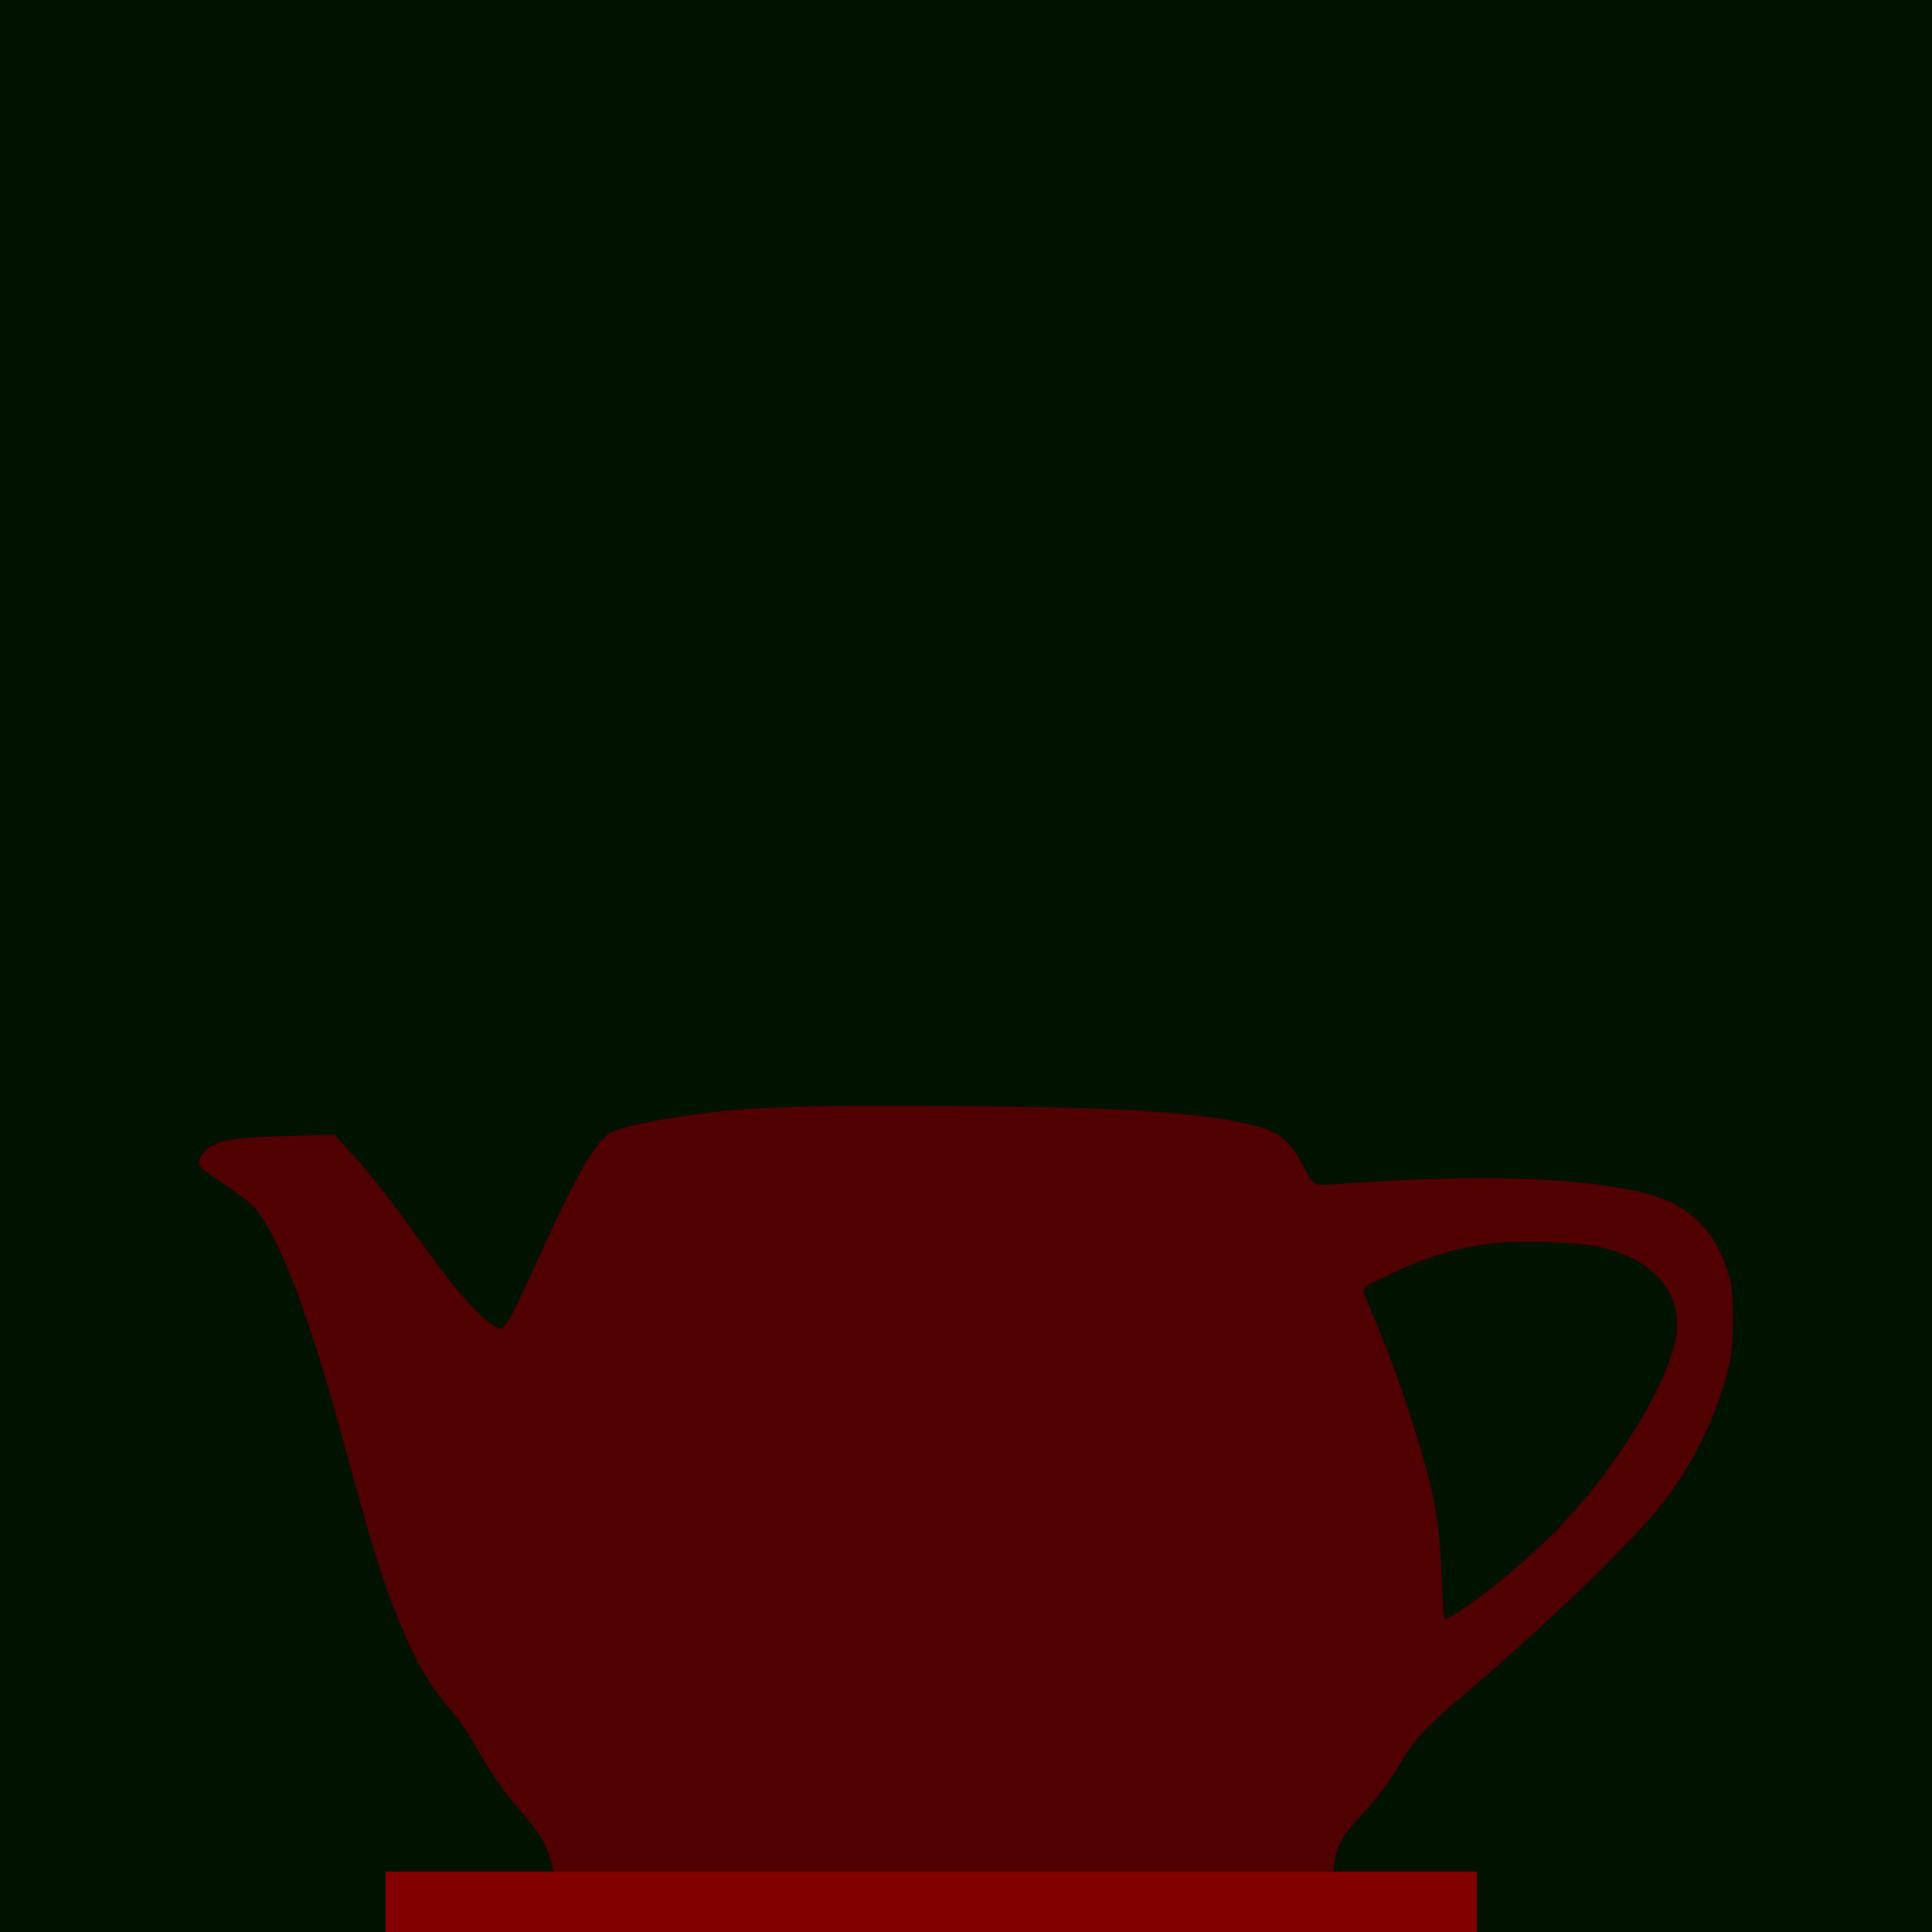
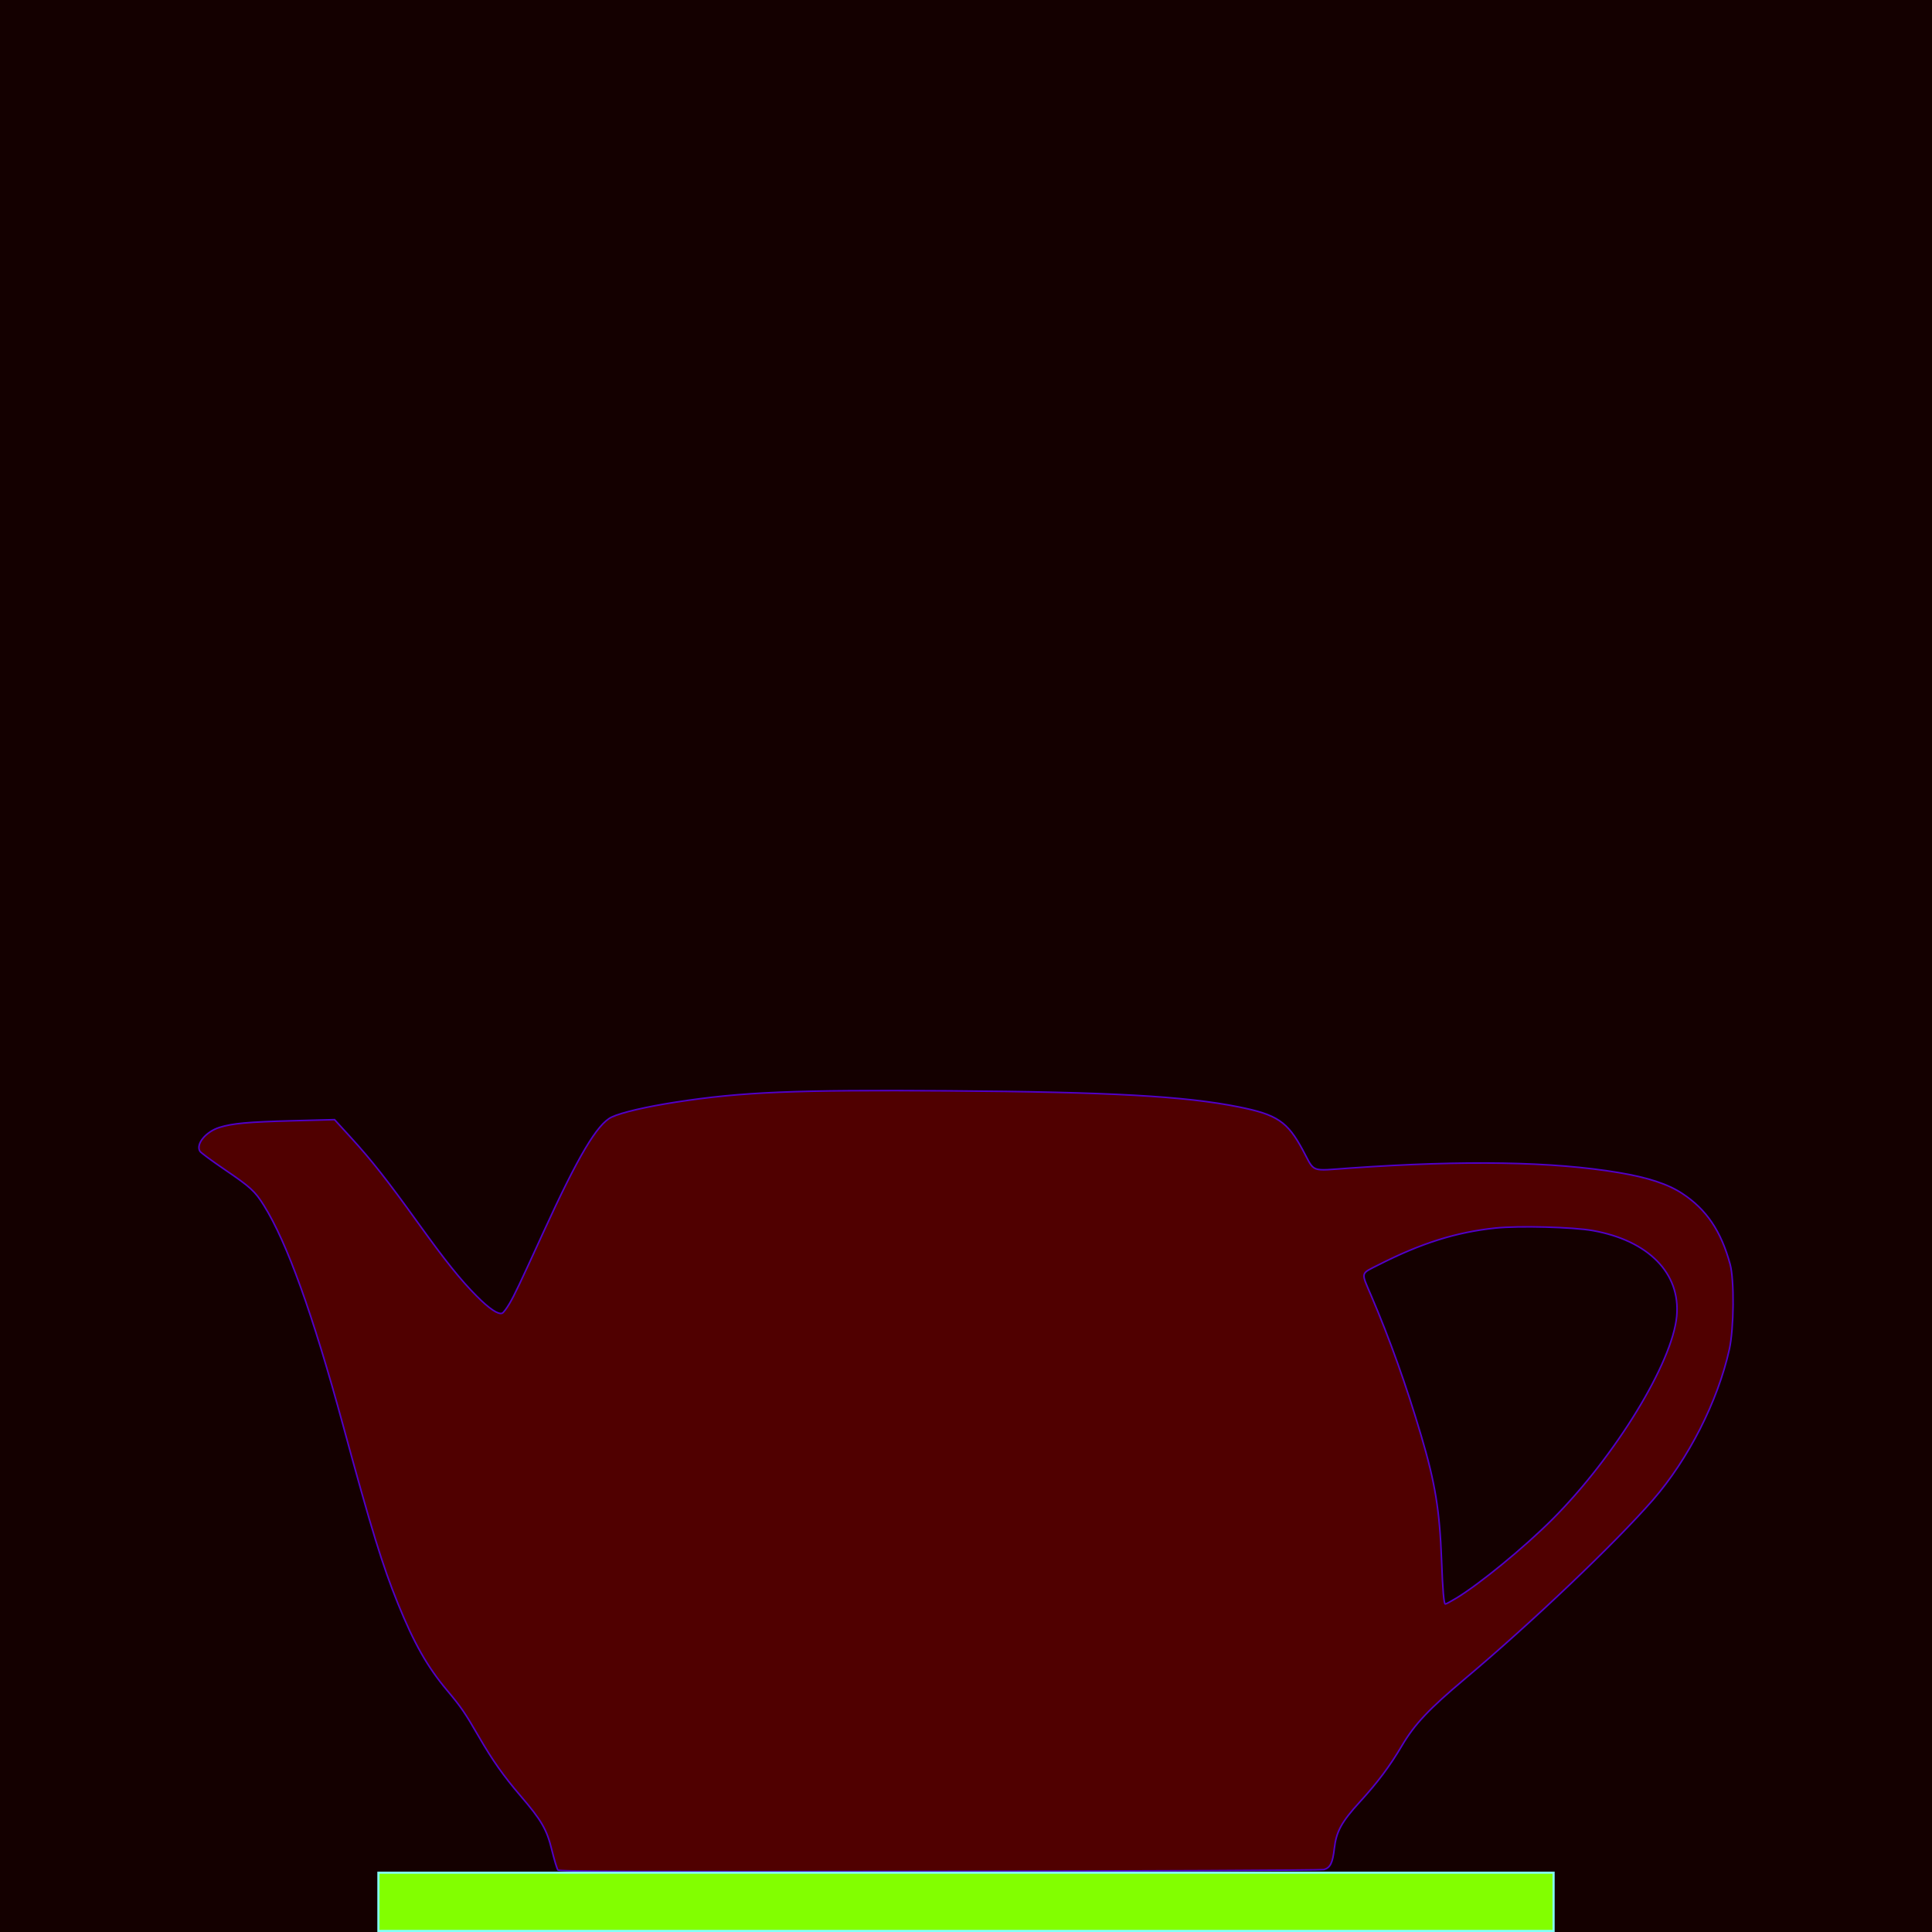
<svg xmlns="http://www.w3.org/2000/svg" width="1024" height="1024" viewBox="0 0 270.933 270.933" version="1.1" id="svg8">
  <defs id="defs2" />
  <g id="layer1" transform="translate(0,-26.06665)">
-     <rect style="fill:#001300;fill-opacity:1;stroke-width:0.263" id="rect4580" width="270.933" height="270.933" x="0" y="26.067" />
-     <path id="path3754" d="m 78.239,290.42 c -0.128,-0.156 -0.513,-1.421 -0.854,-2.81 -0.709,-2.885 -1.436,-4.142 -4.403,-7.603 -2.345,-2.736 -3.932,-4.985 -5.799,-8.219 -1.97,-3.412 -2.502,-4.191 -4.483,-6.553 -2.782,-3.319 -4.639,-6.597 -6.904,-12.189 -2.161,-5.337 -3.699,-10.332 -7.68,-24.955 -4.259,-15.646 -7.869,-25.673 -11.106,-30.854 -1.27,-2.032 -1.843,-2.555 -5.589,-5.101 -1.741,-1.183 -3.263,-2.309 -3.381,-2.502 -0.614,-0.997 0.817,-2.747 2.735,-3.346 1.828,-0.571 3.996,-0.768 10.305,-0.936 l 5.833,-0.155 2.317,2.537 c 2.865,3.138 5.12,6.002 9.292,11.804 3.966,5.515 6.06,8.131 8.351,10.43 1.757,1.763 2.993,2.588 3.554,2.373 0.164,-0.063 0.624,-0.671 1.022,-1.352 0.719,-1.231 1.306,-2.466 4.76,-10.023 4.884,-10.685 7.552,-15.179 9.575,-16.13 1.37,-0.644 4.823,-1.448 8.979,-2.092 9.271,-1.435 16.732,-1.745 38.3,-1.588 22.653,0.164 33.113,0.745 40.644,2.256 5.399,1.084 6.829,2.046 8.987,6.046 1.751,3.246 0.905,2.93 6.746,2.523 16.025,-1.116 28.331,-0.906 37.55,0.641 4.125,0.692 6.899,1.604 8.92,2.932 3.386,2.224 5.438,5.255 6.711,9.915 0.605,2.214 0.544,9.006 -0.106,11.938 -1.616,7.281 -5.74,15.406 -10.718,21.116 -5.329,6.113 -17.021,17.238 -26.353,25.077 -5.062,4.252 -7.064,6.374 -8.823,9.349 -1.734,2.935 -3.415,5.181 -5.948,7.949 -2.54,2.776 -3.283,4.138 -3.554,6.514 -0.23,2.018 -0.568,2.699 -1.467,2.952 -0.34,0.096 -24.594,0.211 -53.898,0.257 -43.389,0.068 -53.324,0.031 -53.514,-0.201 z M 204.154,252.343 c 3.314,-1.993 9.655,-7.195 13.612,-11.167 8.759,-8.793 16.762,-21.886 17.369,-28.417 0.558,-6.009 -3.957,-10.612 -11.776,-12.006 -2.813,-0.501 -10.354,-0.698 -13.635,-0.356 -5.509,0.575 -10.411,2.116 -16.375,5.146 -2.605,1.324 -2.51,0.938 -1.062,4.33 2.628,6.154 4.905,12.531 7.012,19.643 1.967,6.64 2.596,10.477 2.858,17.461 0.159,4.24 0.324,6.15 0.531,6.15 0.088,0 0.747,-0.353 1.465,-0.785 z" style="fill:#500000;fill-opacity:1;stroke-width:0.22" />
-     <rect id="rect3773" width="153.08" height="8.467" x="54.051" y="288.533" style="stroke-width:0.295;fill:#820000;fill-opacity:1" />
+     <rect style="fill:#140000;fill-opacity:1;stroke-width:0.263" id="rect4580" width="270.933" height="270.933" x="0" y="26.067" />
+     <path id="path3754" d="m 78.239,288.303 c -0.128,-0.156 -0.513,-1.421 -0.854,-2.81 -0.709,-2.885 -1.436,-4.142 -4.403,-7.603 -2.345,-2.736 -3.932,-4.985 -5.799,-8.219 -1.97,-3.412 -2.502,-4.191 -4.483,-6.553 -2.782,-3.319 -4.639,-6.597 -6.904,-12.189 -2.161,-5.337 -3.699,-10.332 -7.68,-24.955 -4.259,-15.646 -7.869,-25.673 -11.106,-30.854 -1.27,-2.032 -1.843,-2.555 -5.589,-5.101 -1.741,-1.183 -3.263,-2.309 -3.381,-2.502 -0.614,-0.997 0.817,-2.747 2.735,-3.346 1.828,-0.571 3.996,-0.768 10.305,-0.936 l 5.833,-0.155 2.317,2.537 c 2.865,3.138 5.12,6.002 9.292,11.804 3.966,5.515 6.06,8.131 8.351,10.43 1.757,1.763 2.993,2.588 3.554,2.373 0.164,-0.063 0.624,-0.671 1.022,-1.352 0.719,-1.231 1.306,-2.466 4.76,-10.023 4.884,-10.685 7.552,-15.179 9.575,-16.13 1.37,-0.644 4.823,-1.448 8.979,-2.092 9.271,-1.435 16.732,-1.745 38.3,-1.588 22.653,0.164 33.113,0.745 40.644,2.256 5.399,1.084 6.829,2.046 8.987,6.046 1.751,3.246 0.905,2.93 6.746,2.523 16.025,-1.116 28.331,-0.906 37.55,0.641 4.125,0.692 6.899,1.604 8.92,2.932 3.386,2.224 5.438,5.255 6.711,9.915 0.605,2.214 0.544,9.006 -0.106,11.938 -1.616,7.281 -5.74,15.406 -10.718,21.116 -5.329,6.113 -17.021,17.238 -26.353,25.077 -5.062,4.252 -7.064,6.374 -8.823,9.349 -1.734,2.935 -3.415,5.181 -5.948,7.949 -2.54,2.776 -3.283,4.138 -3.554,6.514 -0.23,2.018 -0.568,2.699 -1.467,2.952 -0.34,0.096 -24.594,0.211 -53.898,0.257 -43.389,0.068 -53.324,0.031 -53.514,-0.201 z M 204.154,250.227 c 3.314,-1.993 9.655,-7.195 13.612,-11.167 8.759,-8.793 16.762,-21.886 17.369,-28.417 0.558,-6.009 -3.957,-10.612 -11.776,-12.006 -2.813,-0.501 -10.354,-0.698 -13.635,-0.356 -5.509,0.575 -10.411,2.116 -16.375,5.146 -2.605,1.324 -2.51,0.938 -1.062,4.33 2.628,6.154 4.905,12.531 7.012,19.643 1.967,6.64 2.596,10.477 2.858,17.461 0.159,4.24 0.324,6.15 0.531,6.15 0.088,0 0.747,-0.353 1.465,-0.785 z" style="fill:#500000;fill-opacity:1;stroke:#5000c7;stroke-width:0.22;stroke-opacity:1" />
+     <rect id="rect3773" width="164.799" height="8.166" x="53.067" y="288.684" style="fill:#82ff00;fill-opacity:1;stroke:#82fff7;stroke-width:0.301;stroke-opacity:1" />
  </g>
</svg>
